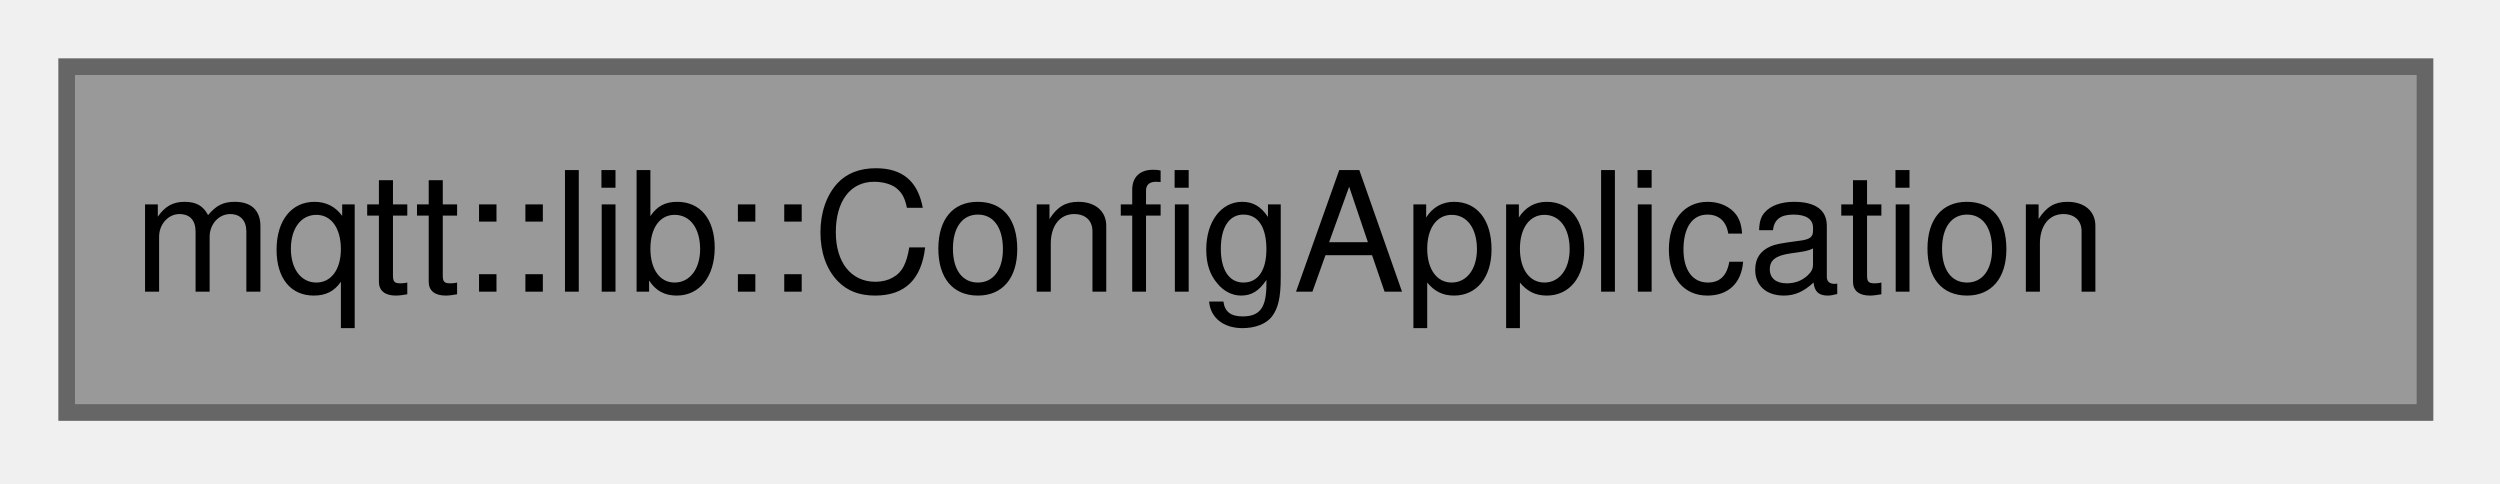
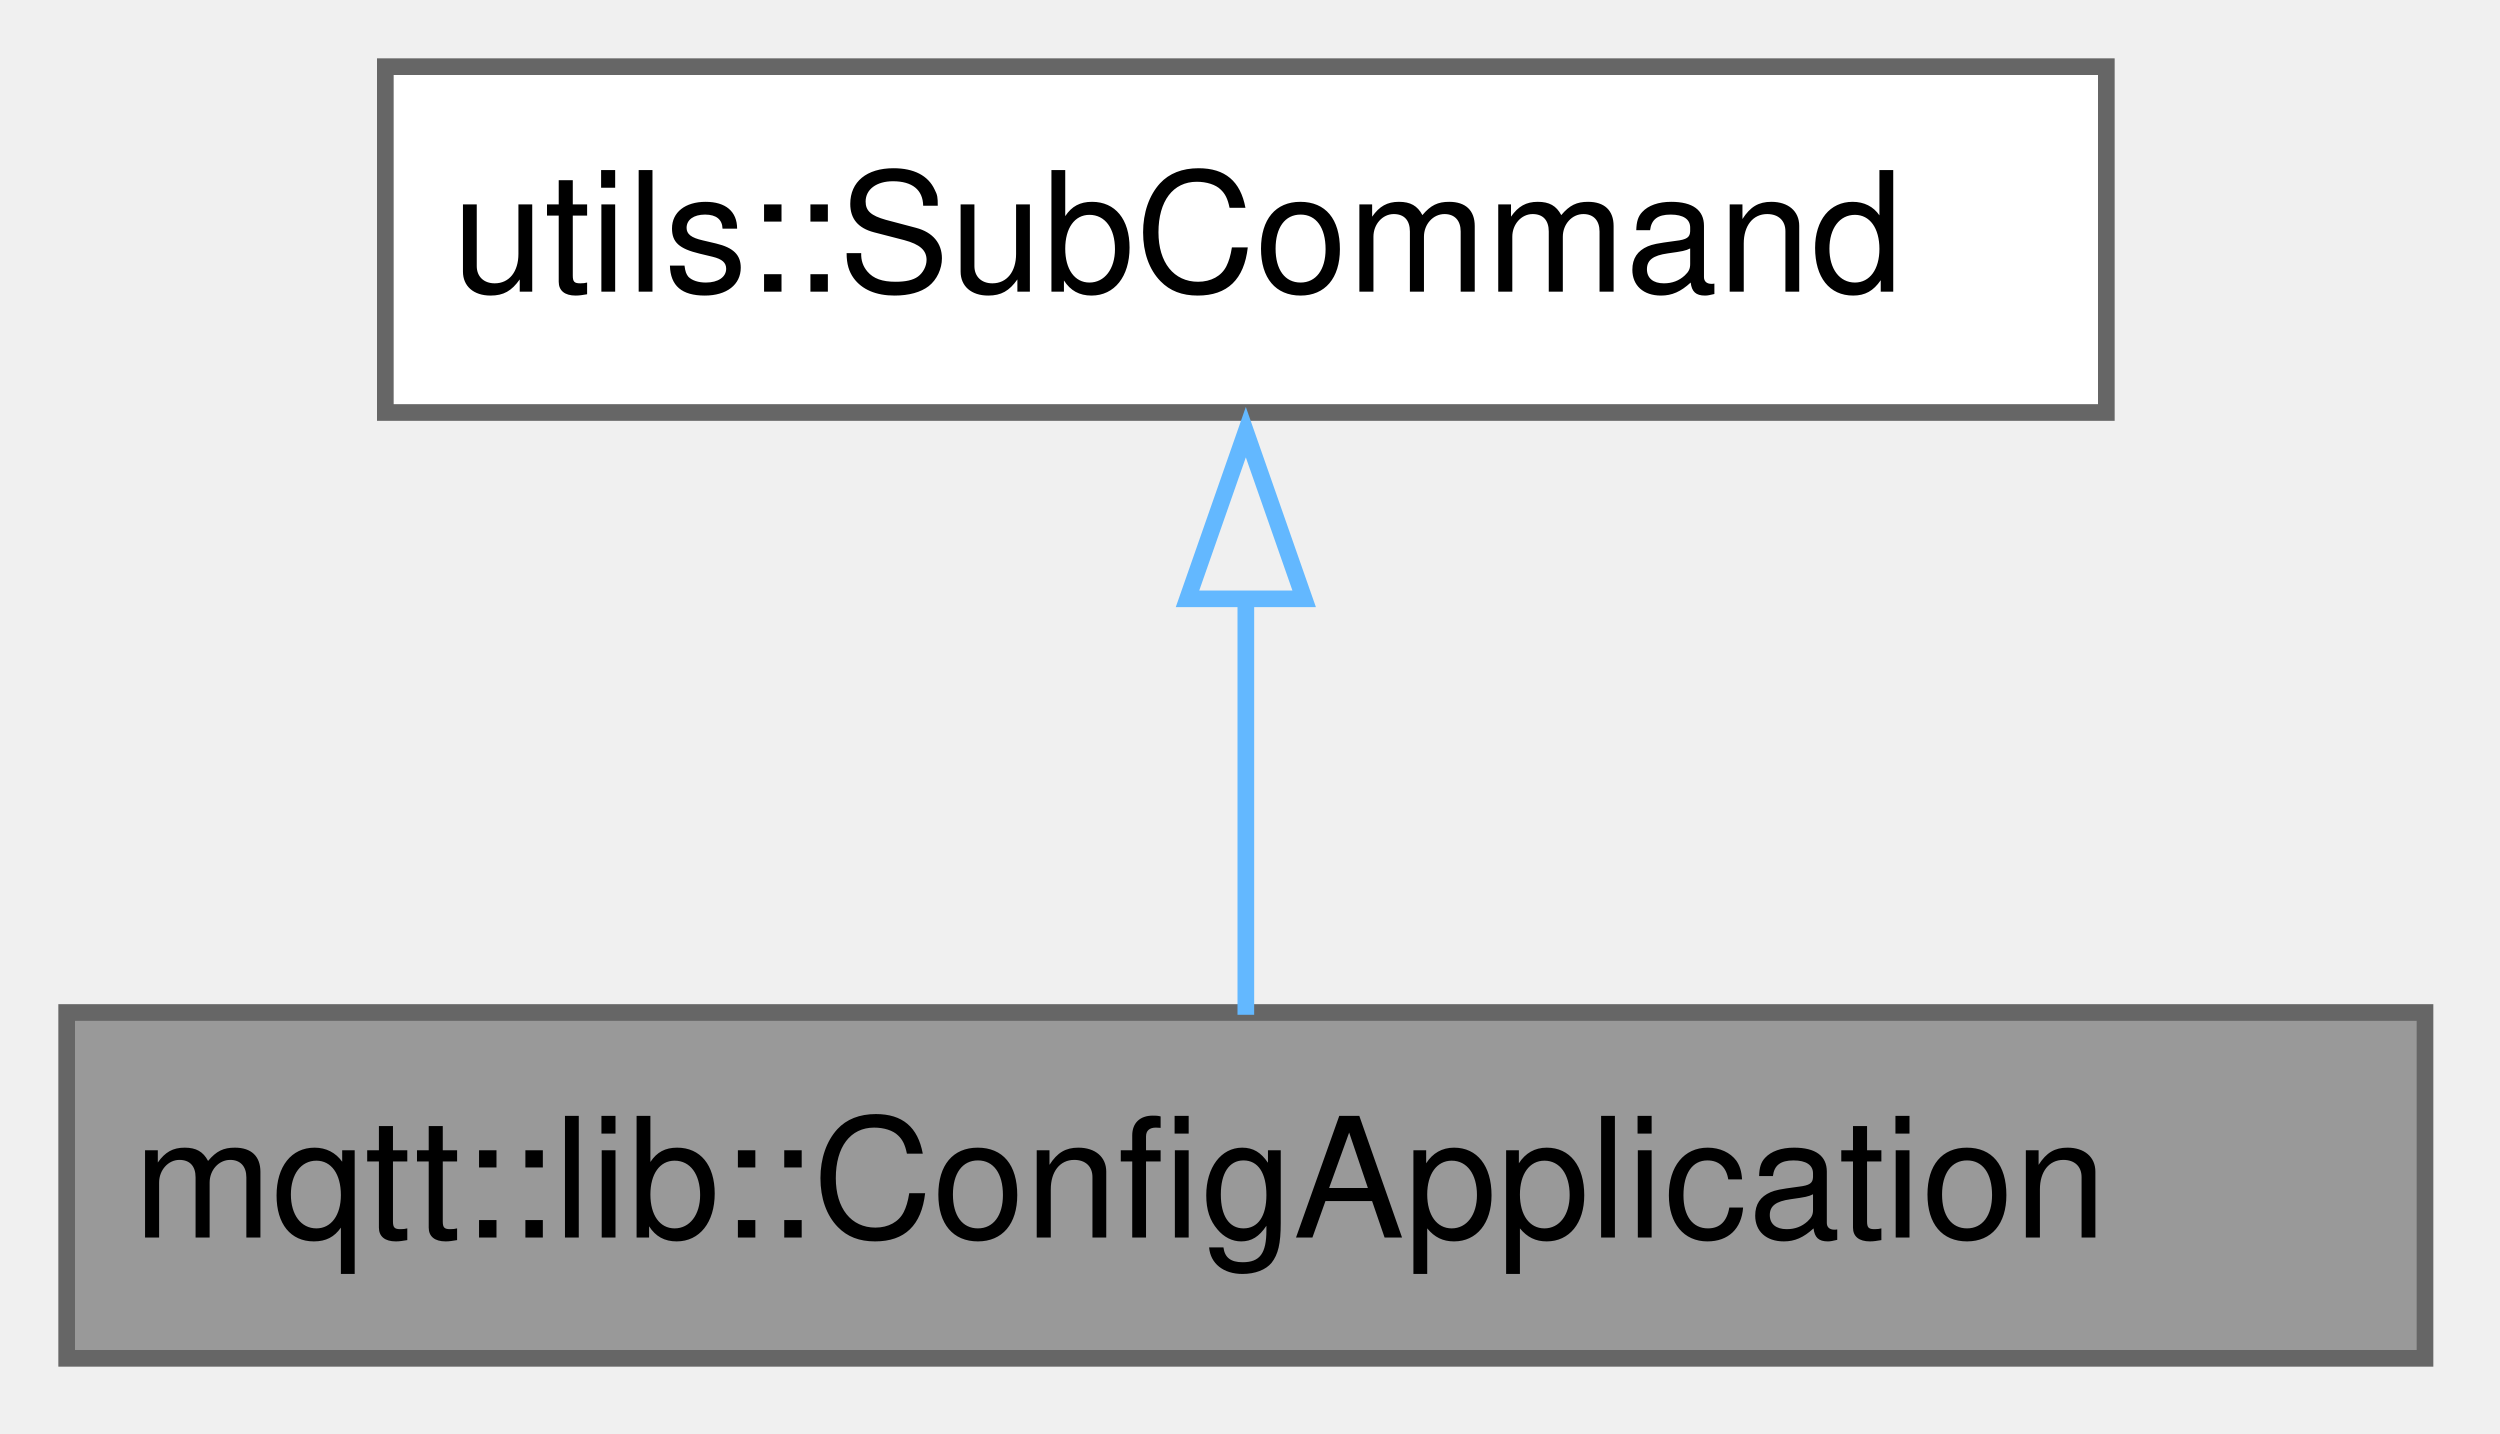
- <svg xmlns="http://www.w3.org/2000/svg" xmlns:xlink="http://www.w3.org/1999/xlink" width="150pt" height="29pt" viewBox="0.00 0.00 150.00 29.00">
-   <g id="graph0" class="graph" transform="scale(1 1) rotate(0) translate(4 24.75)">
+ <svg xmlns="http://www.w3.org/2000/svg" xmlns:xlink="http://www.w3.org/1999/xlink" width="150pt" height="86pt" viewBox="0.00 0.00 150.00 86.00">
+   <g id="graph0" class="graph" transform="scale(1 1) rotate(0) translate(4 81.5)">
    <g id="Node000001" class="node">
      <g id="a_Node000001">
        <a xlink:title=" ">
          <polygon fill="#999999" stroke="none" points="141.5,-20.75 0,-20.75 0,0 141.5,0 141.5,-20.75" />
          <text xml:space="preserve" text-anchor="start" x="4" y="-7.25" font-family="Helvetica,sans-Serif" font-size="10.00">mqtt::lib::ConfigApplication</text>
          <polygon fill="none" stroke="#666666" points="0,0 0,-20.75 141.5,-20.75 141.5,0 0,0" />
        </a>
      </g>
    </g>
+     <g id="Node000002" class="node">
+       <g id="a_Node000002">
+         <a xlink:title=" ">
+           <polygon fill="white" stroke="none" points="122.38,-77.5 19.12,-77.5 19.12,-56.75 122.38,-56.75 122.38,-77.5" />
+           <text xml:space="preserve" text-anchor="start" x="23.12" y="-64" font-family="Helvetica,sans-Serif" font-size="10.00">utils::SubCommand</text>
+           <polygon fill="none" stroke="#666666" points="19.12,-56.75 19.12,-77.5 122.38,-77.5 122.38,-56.75 19.12,-56.75" />
+         </a>
+       </g>
+     </g>
+     <g id="edge1_Node000001_Node000002" class="edge">
+       <g id="a_edge1_Node000001_Node000002">
+         <a xlink:title=" ">
+           <path fill="none" stroke="#63b8ff" d="M70.75,-45.61C70.75,-37.01 70.75,-27.44 70.75,-20.61" />
+           <polygon fill="none" stroke="#63b8ff" points="67.25,-45.57 70.75,-55.57 74.25,-45.57 67.25,-45.57" />
+         </a>
+       </g>
+     </g>
  </g>
</svg>
